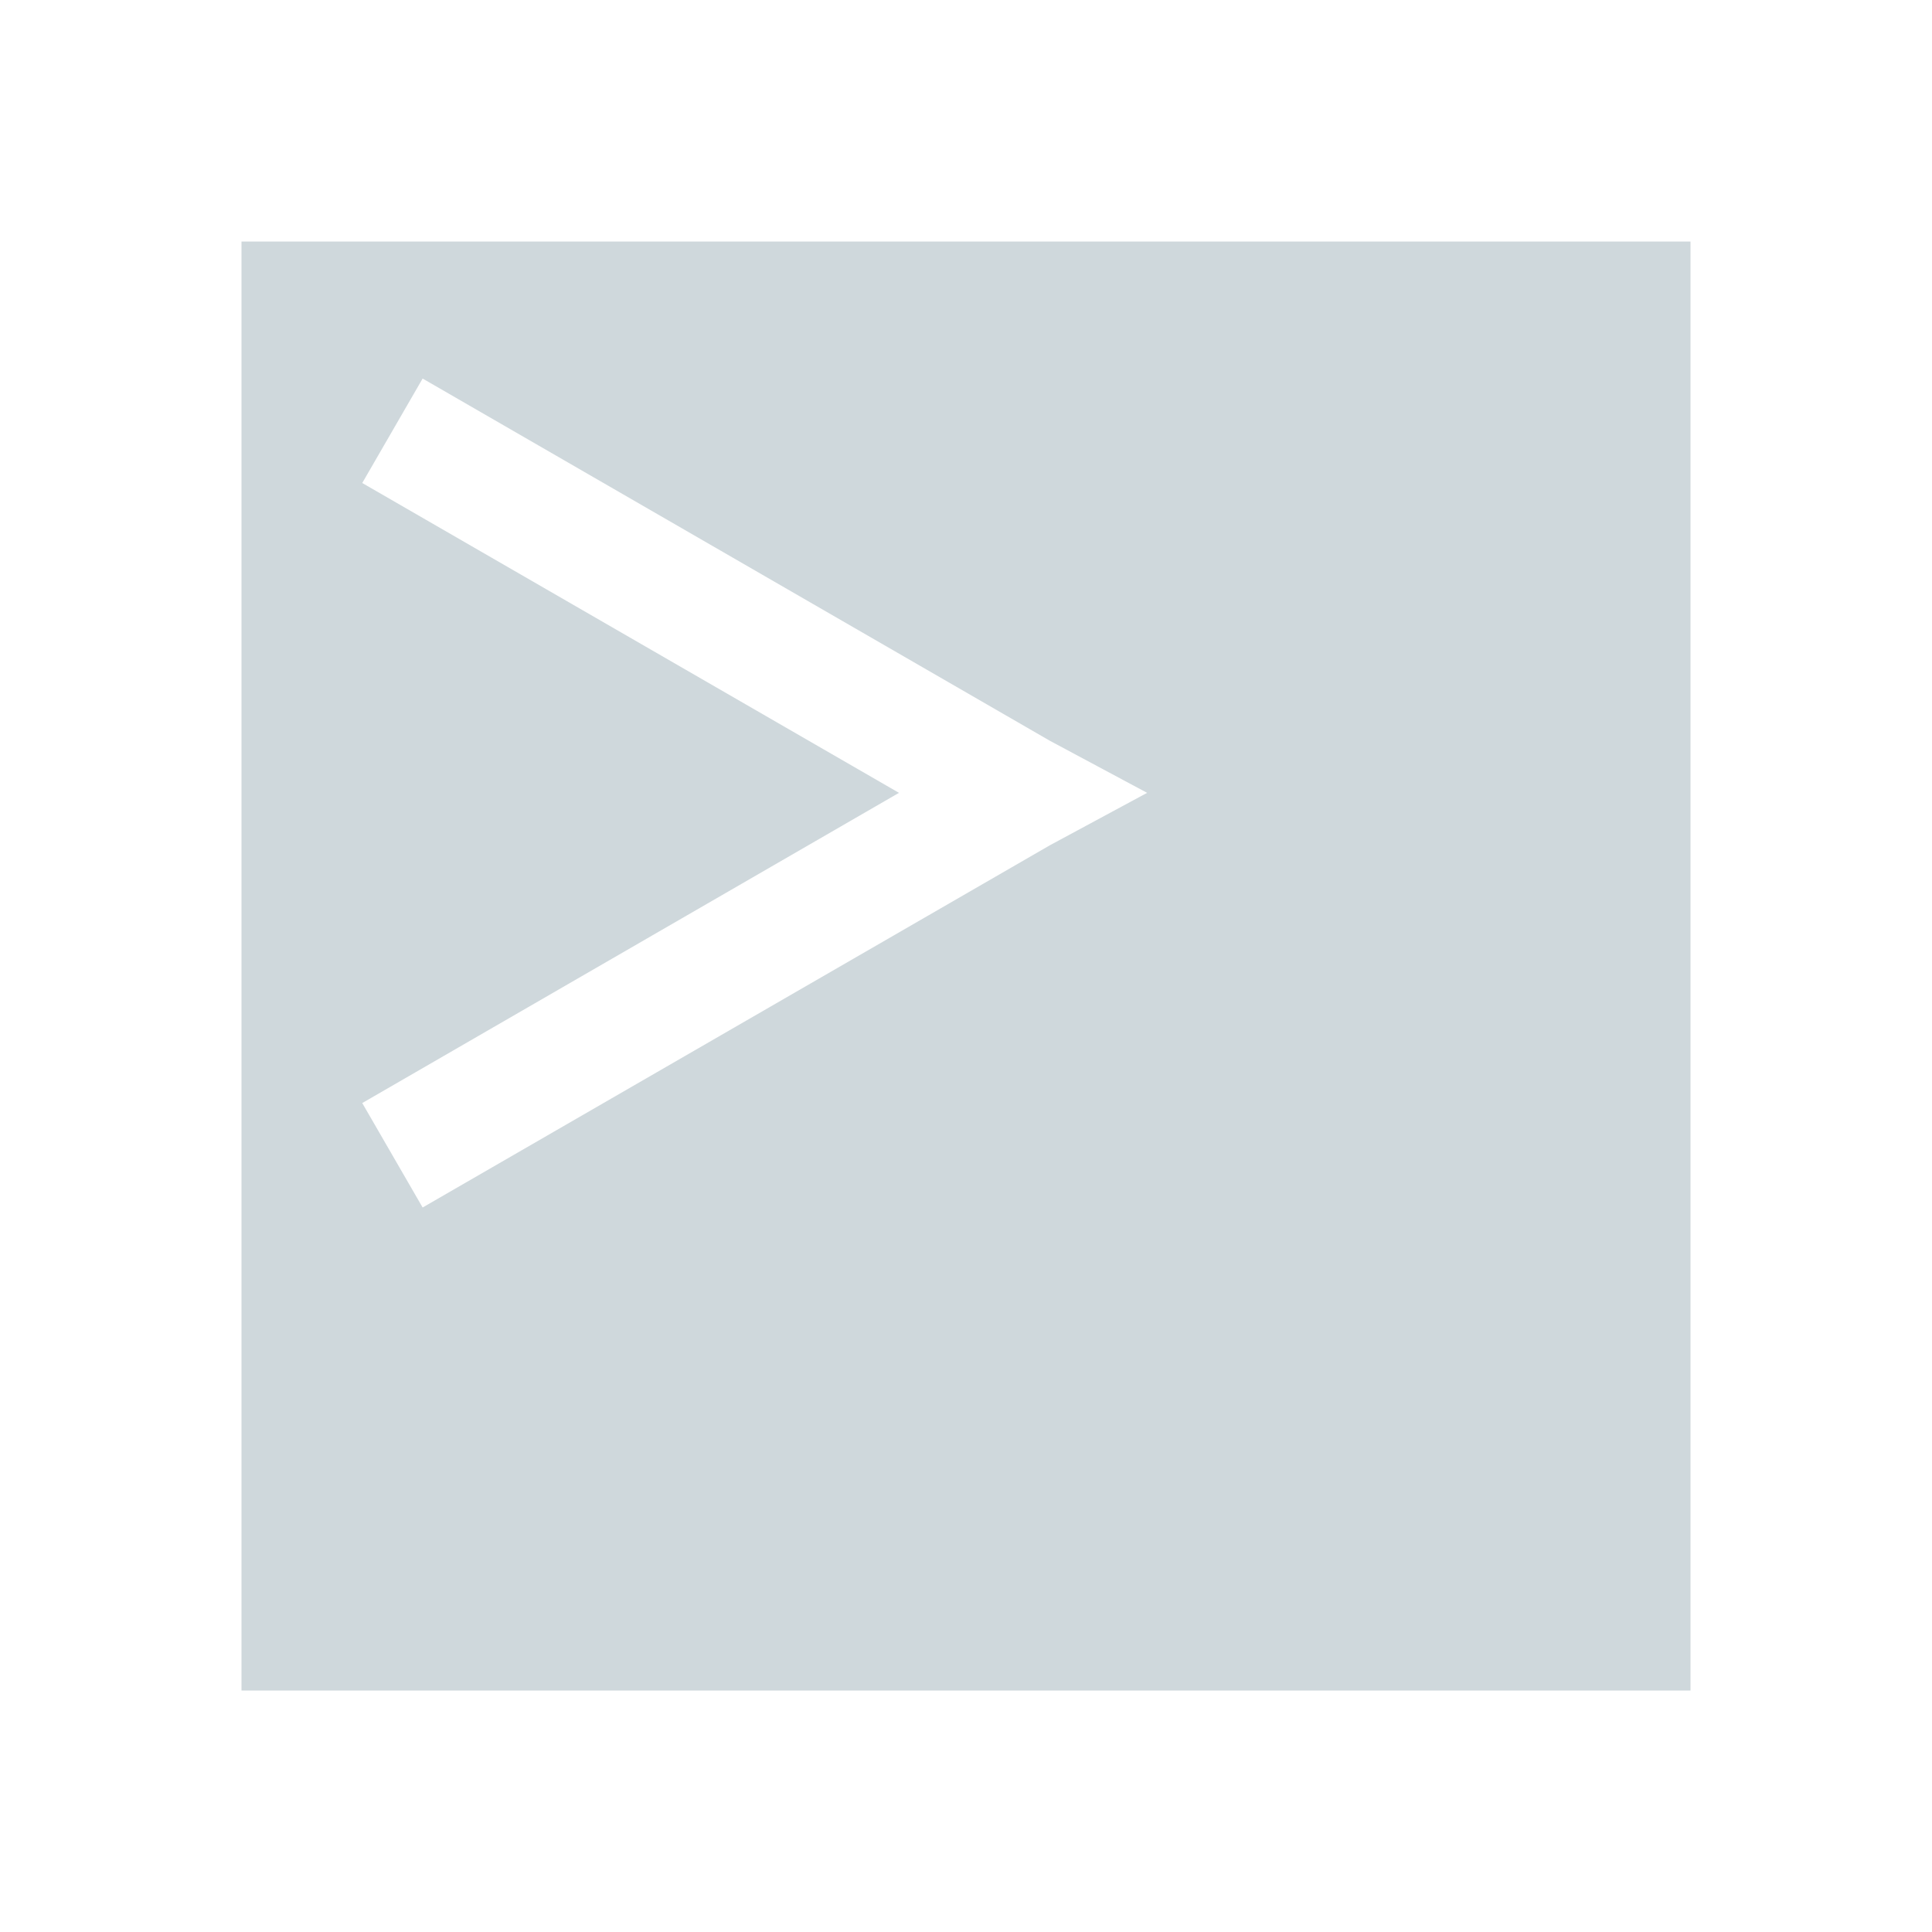
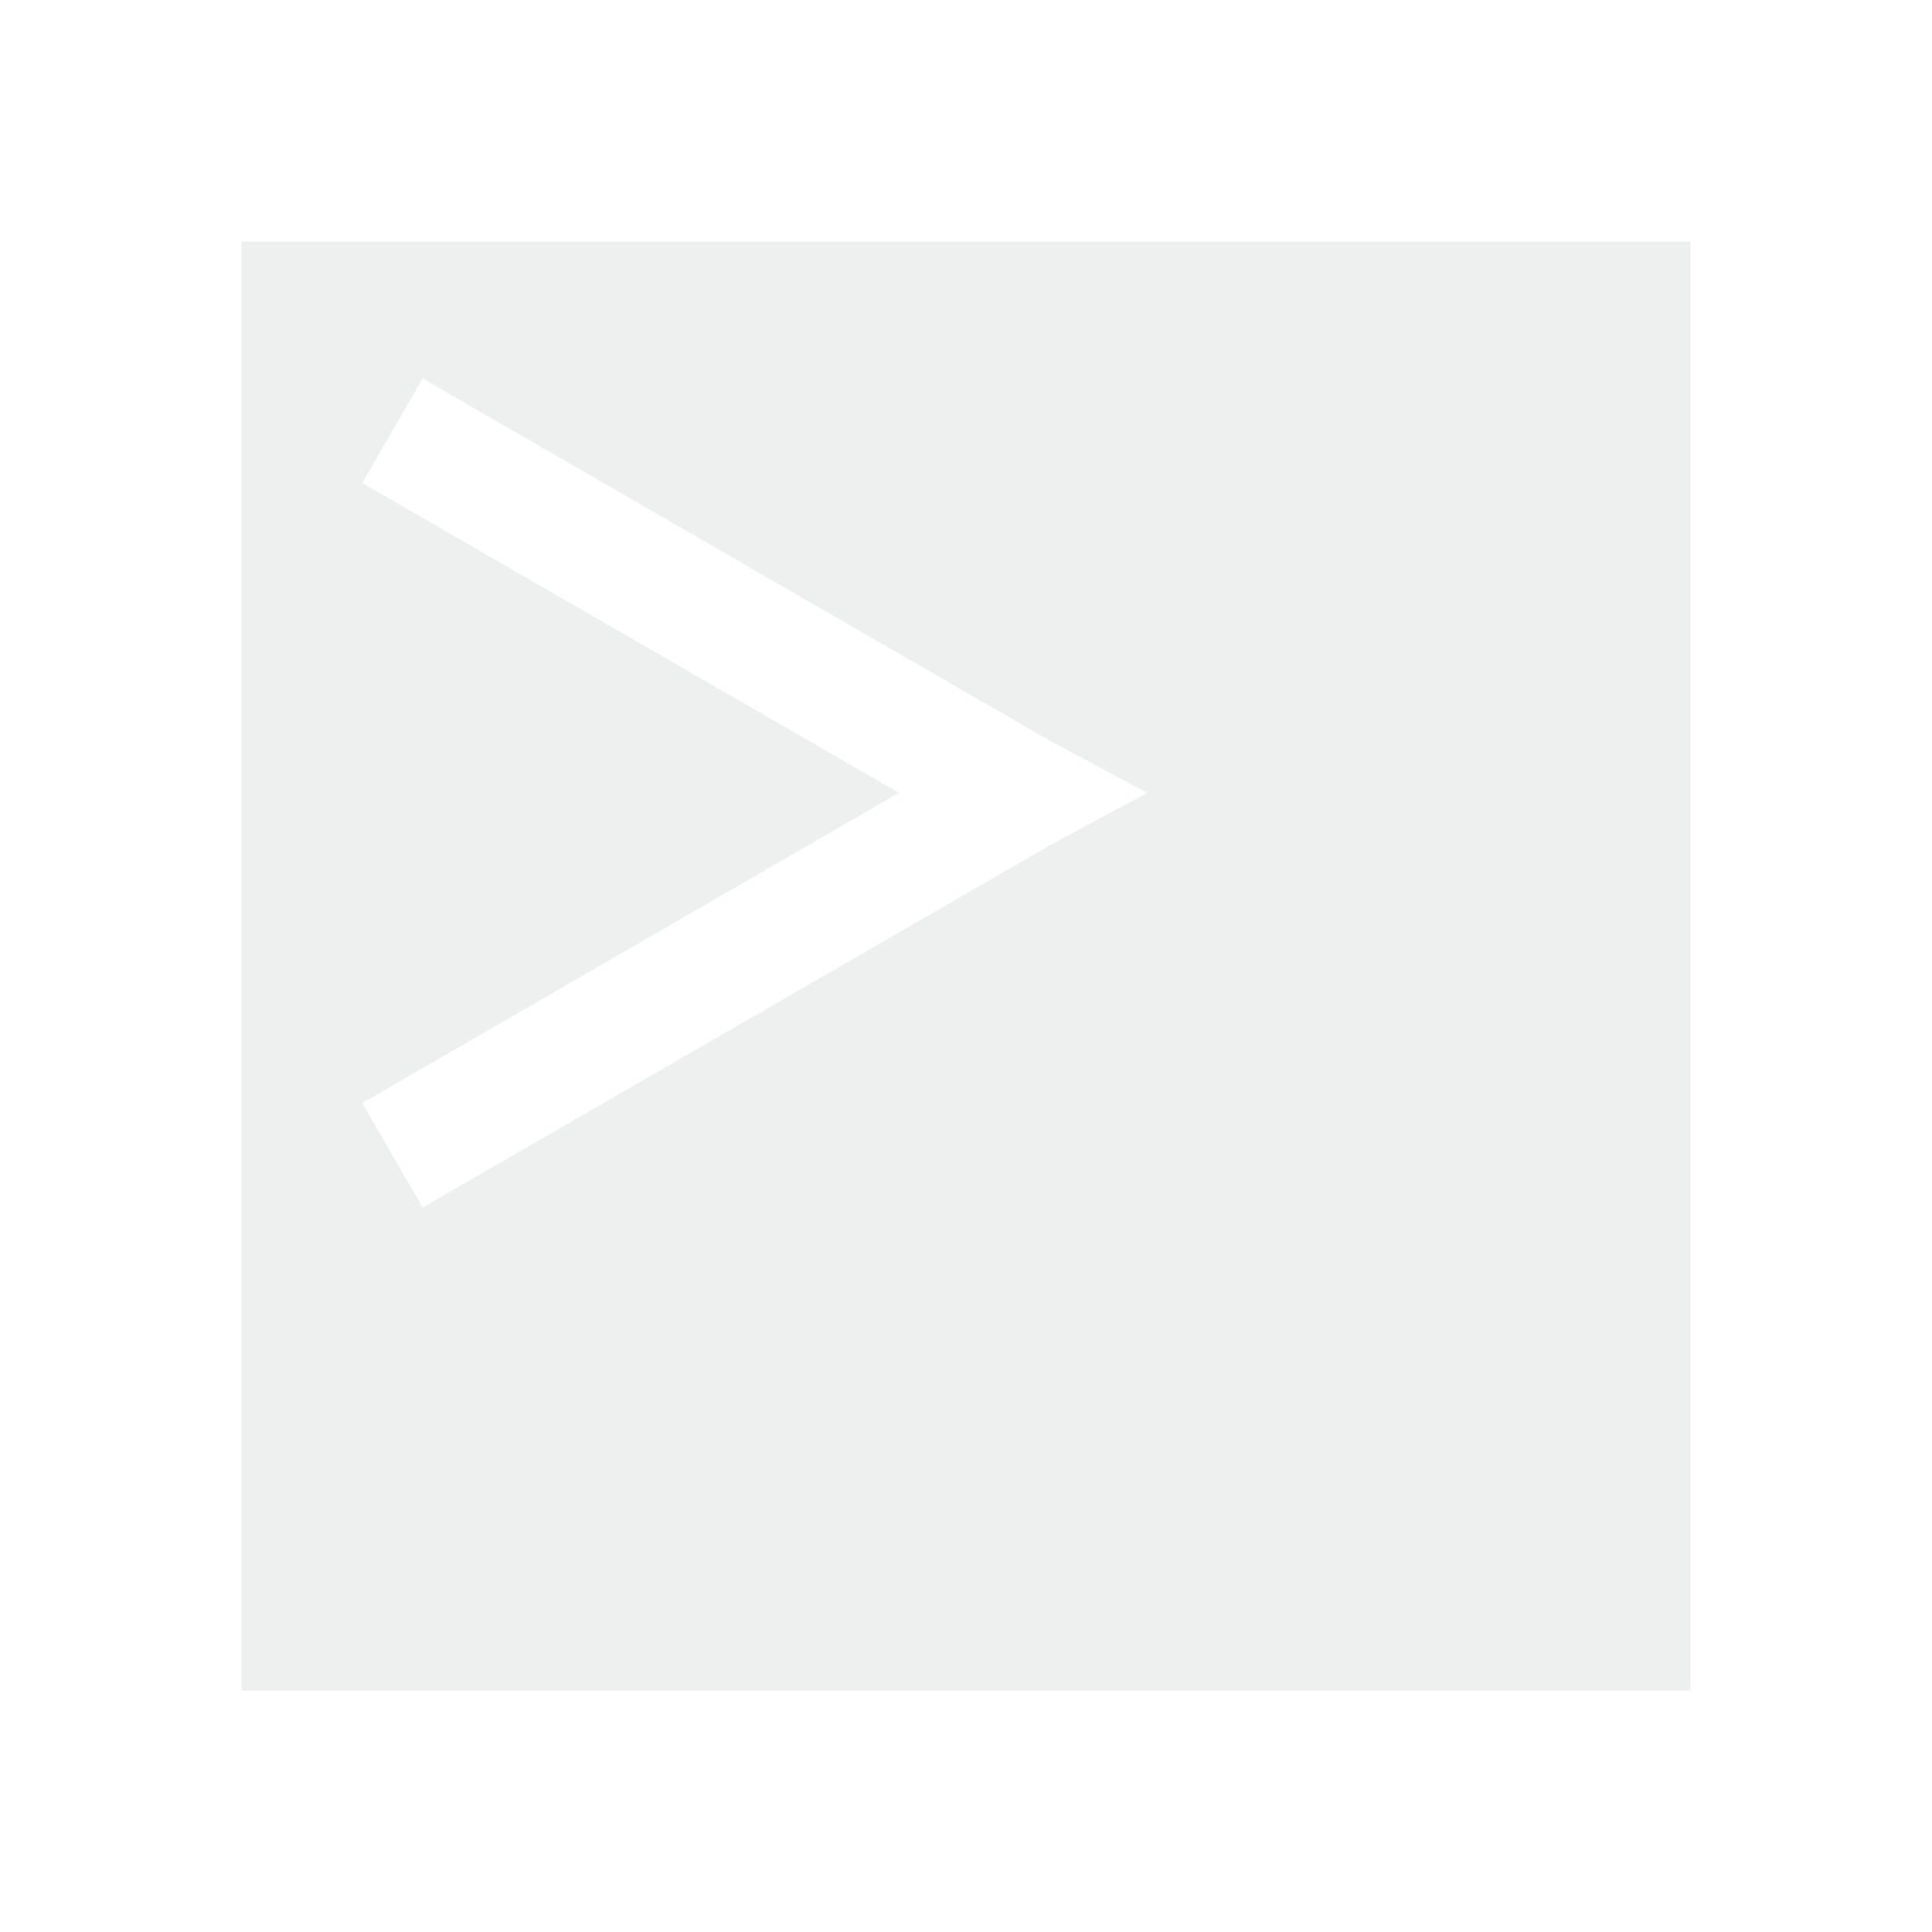
<svg xmlns="http://www.w3.org/2000/svg" id="svg7384" style="enable-background:new" height="16" width="16" version="1.1">
  <defs id="defs9" />
-   <path d="M 2,2 2,14 14,14 14,2 2,2 Z m 1.5,1.135 5.195,3 L 9.5,6.566 8.695,7 3.5,10 3,9.135 7.445,6.566 3,4 3.5,3.135 Z" id="path3807-1-1-5-8" style="opacity:1;fill:#cfd8dc;fill-opacity:1" />
+   <path d="M 2,2 2,14 14,14 14,2 2,2 Z m 1.5,1.135 5.195,3 L 9.5,6.566 8.695,7 3.5,10 3,9.135 7.445,6.566 3,4 3.5,3.135 Z" id="path3807-1-1-5-8" style="opacity:1;fill:#eeefef;fill-opacity:1" />
</svg>
